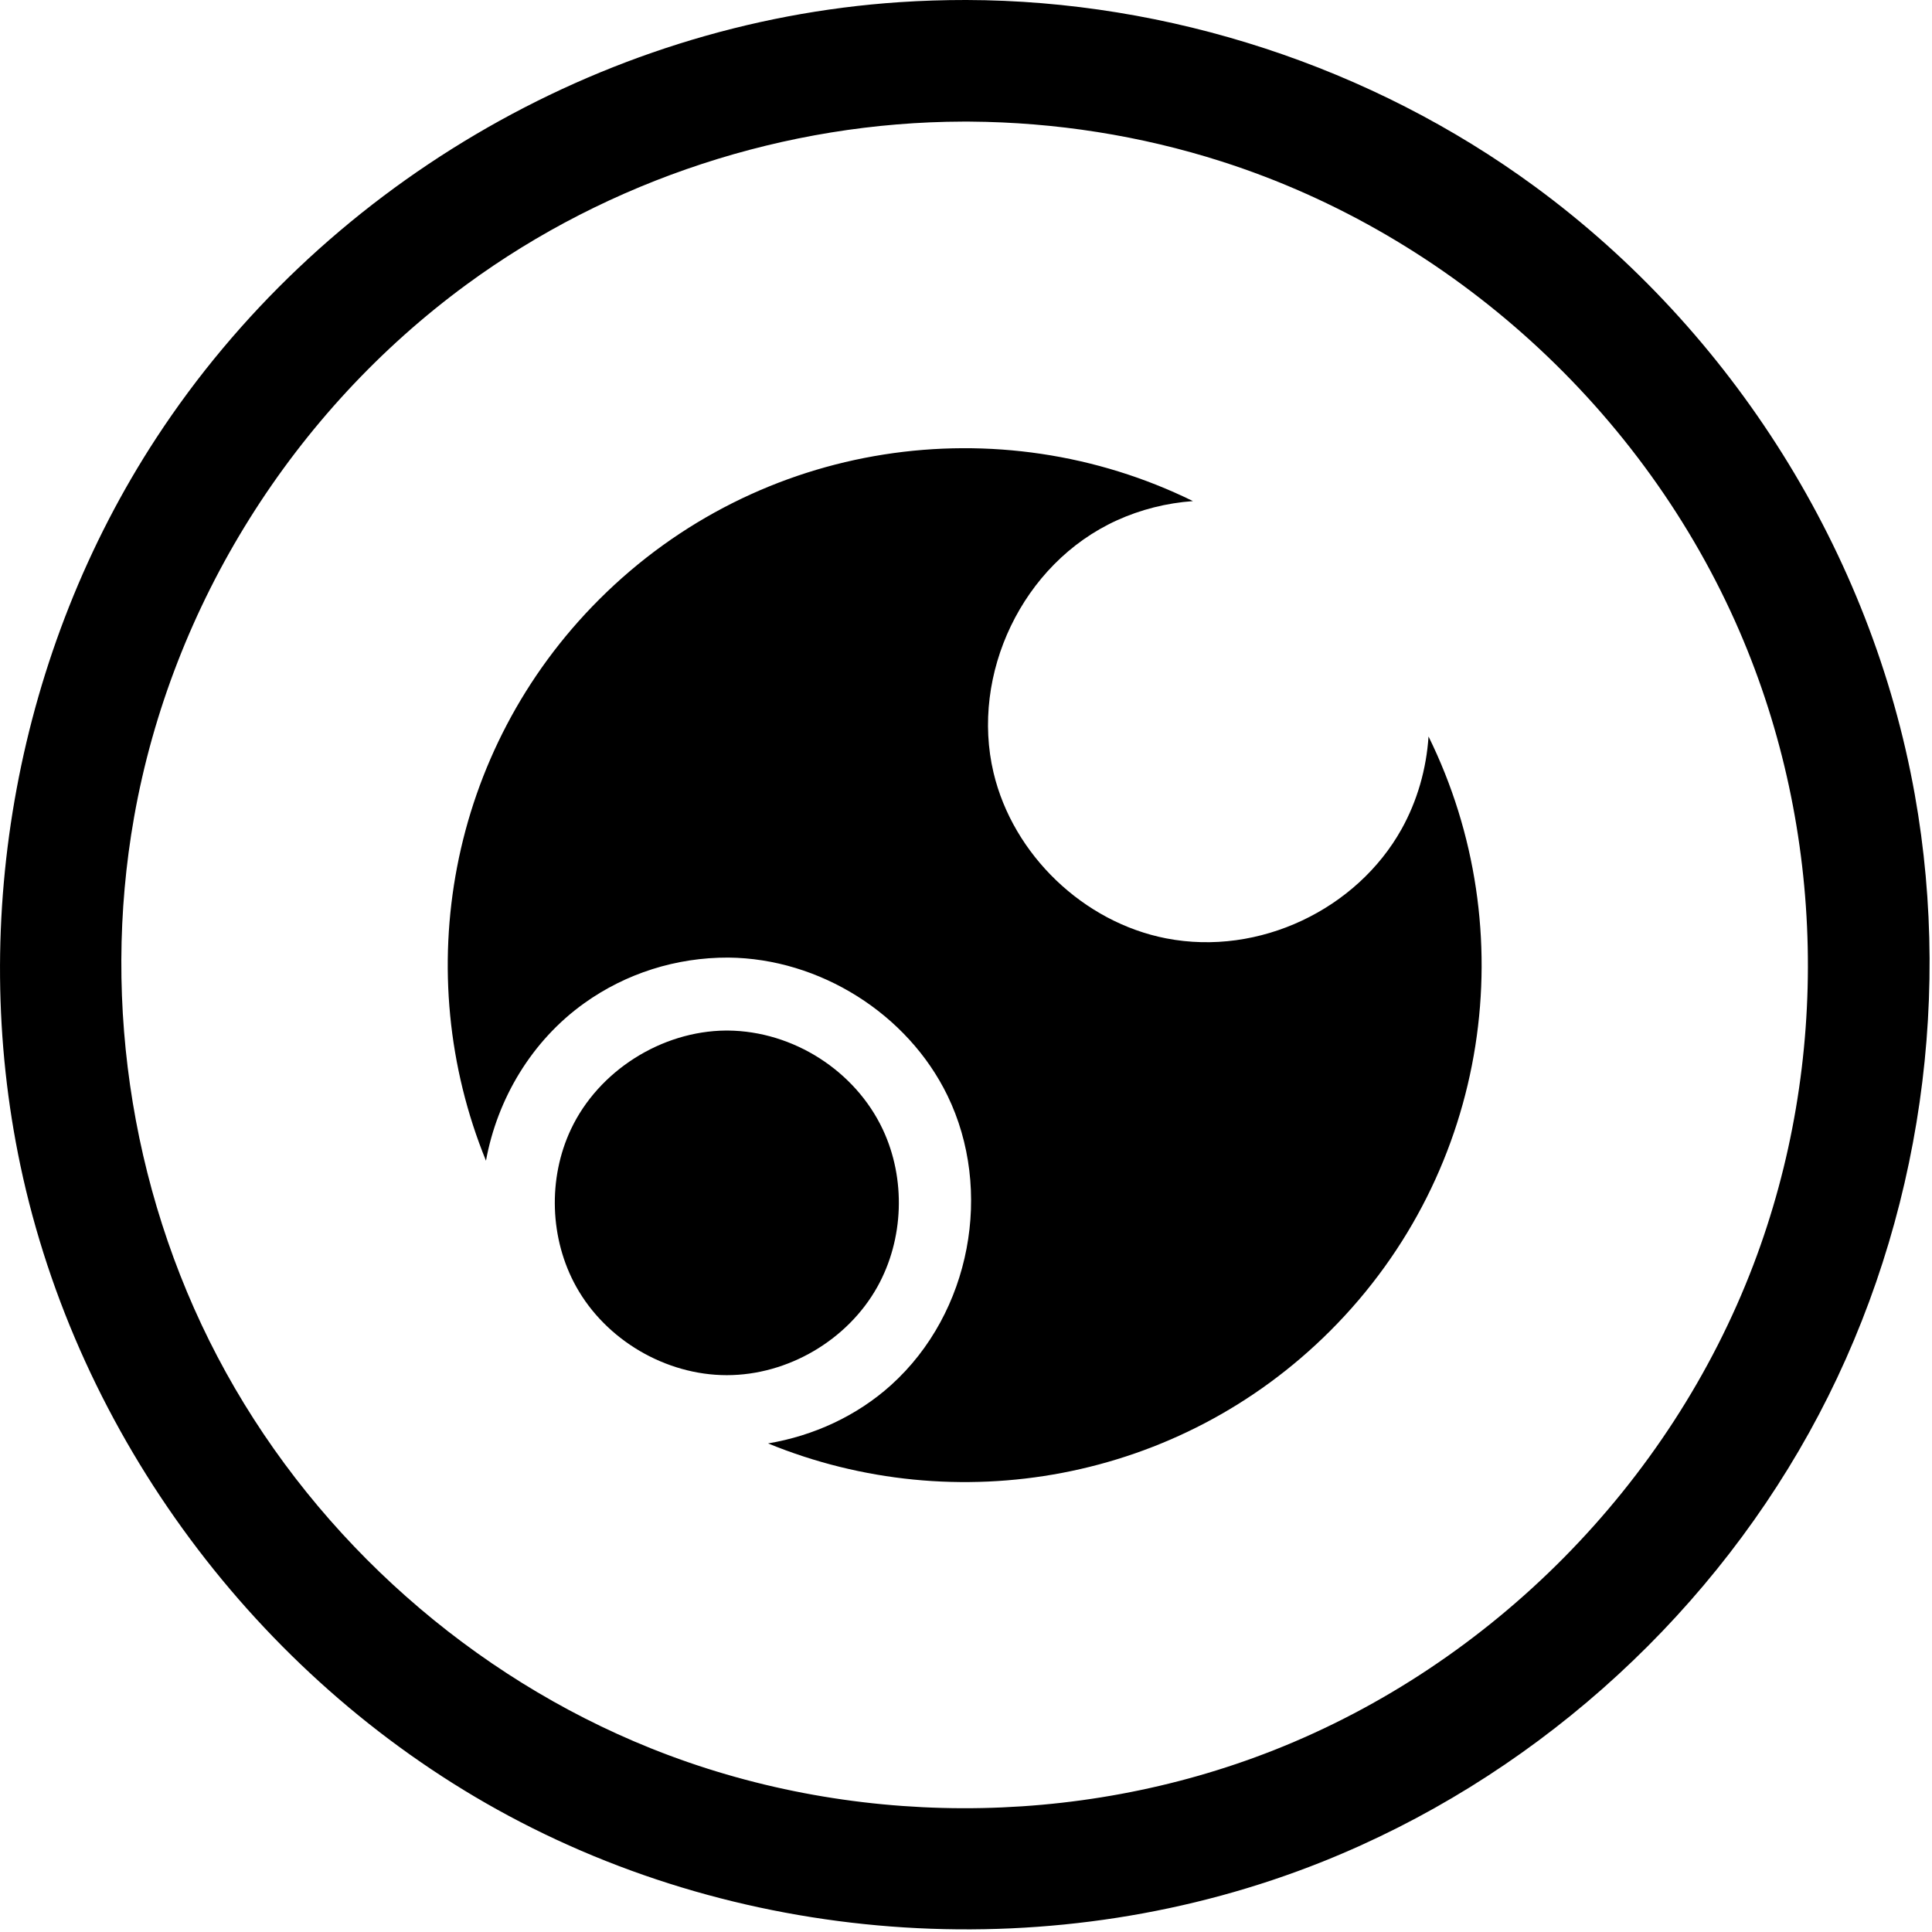
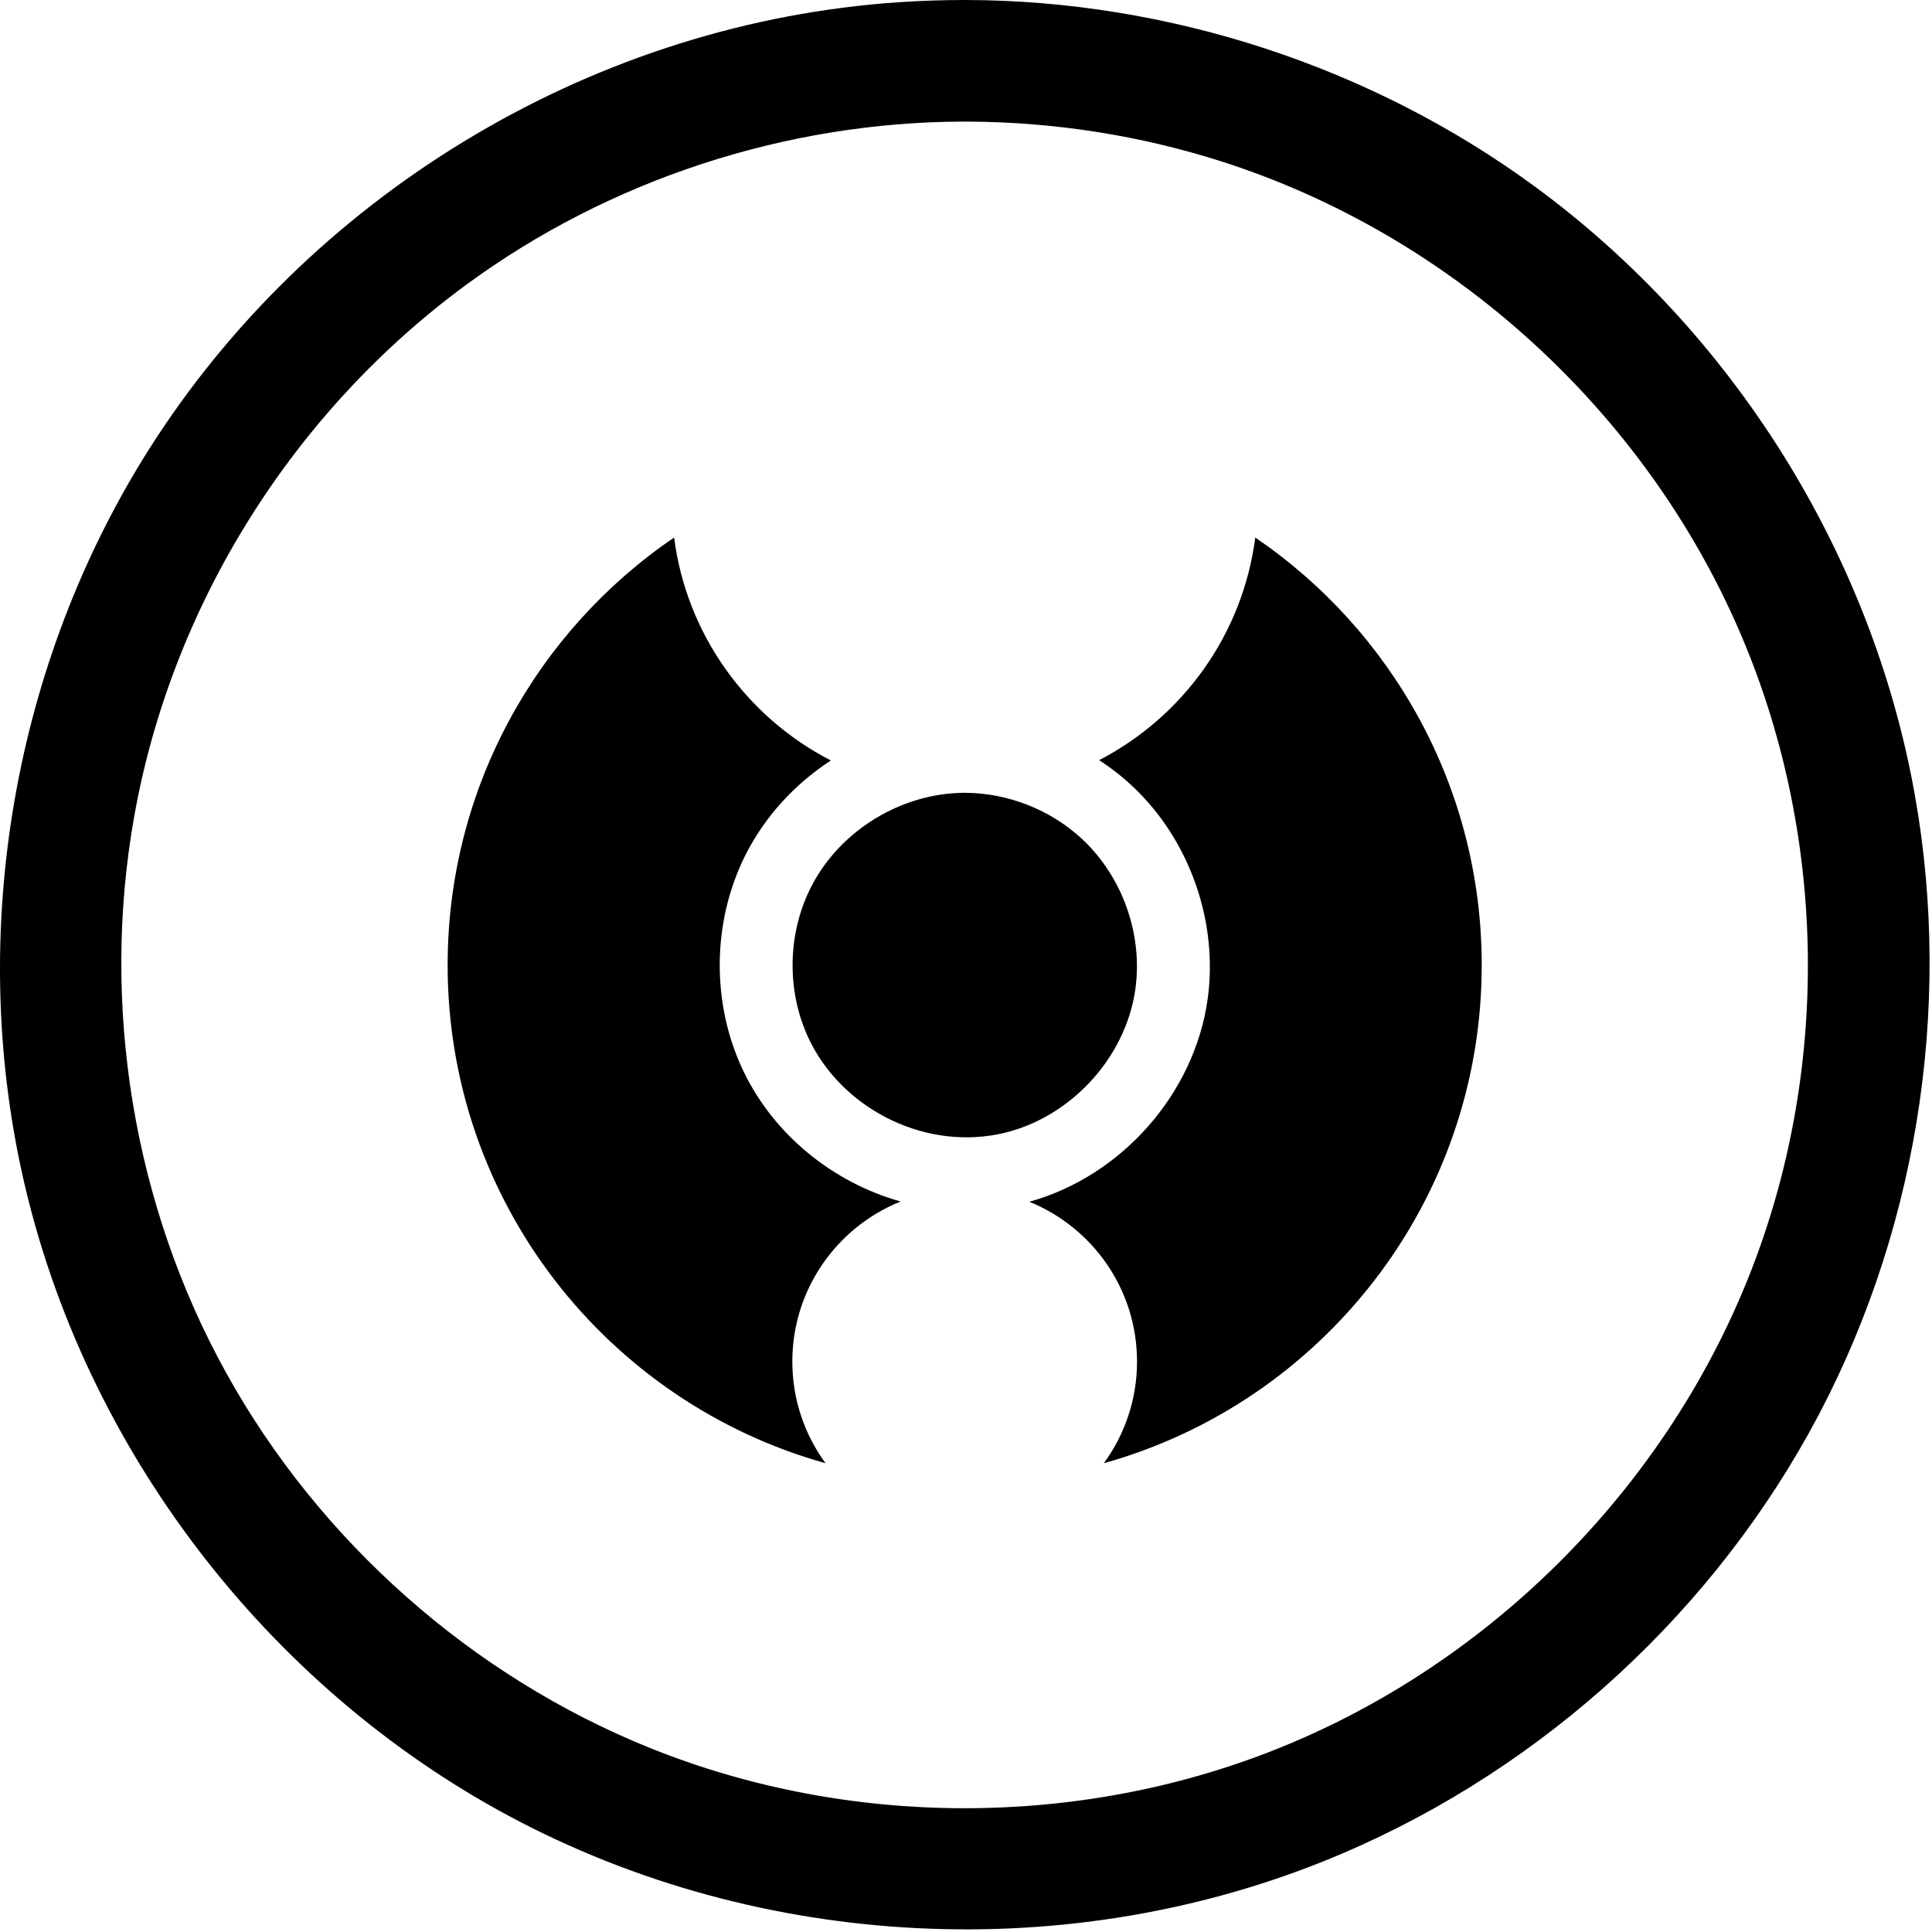
<svg xmlns="http://www.w3.org/2000/svg" width="100%" height="100%" viewBox="0 0 662 662" version="1.1" xml:space="preserve" style="fill-rule:evenodd;clip-rule:evenodd;stroke-linejoin:round;stroke-miterlimit:2;">
  <g transform="matrix(1,0,0,1,-260.004,-259.843)">
-     <g transform="matrix(0.898794,0.438371,-0.438371,0.898794,-2525.27,-2000.79)">
-       <g transform="matrix(0.898794,-0.438371,0.438371,0.898794,3146.79,691.29)">
-         <path d="M591.086,259.843C660.362,260.008 729.898,282.637 785.971,323.803C853.502,373.381 901.249,449.048 916.091,532.042C929.343,606.15 916.496,684.82 879.876,750.761C843.216,816.774 783.432,869.645 713.17,897.747C622.413,934.045 516.076,927.489 430.341,879.876C347.999,834.148 286.591,751.927 266.986,659.181C249.087,574.507 265.948,482.689 313.598,409.848C369.244,324.785 464.777,267.48 568.273,260.583C575.858,260.077 583.449,259.837 591.086,259.843ZM590.082,301.51C529.335,301.652 468.796,321.412 419.789,357.39C360.658,400.801 318.881,466.851 305.948,539.822C294.504,604.399 305.684,672.759 337.441,730.15C369.385,787.879 421.653,834.251 482.998,858.896C550.635,886.069 628.754,886.269 696.469,859.547C771.06,830.112 832.171,768.481 860.822,693.181C887.203,623.845 885.612,544.544 856.019,476.098C823.49,400.859 757.837,340.52 678.579,315.172C650.78,306.282 621.623,301.724 592.424,301.515C591.643,301.511 590.863,301.509 590.082,301.51ZM426.518,657.56C400.404,593.488 413.341,517.178 465.317,465.236C520.331,410.257 602.617,399.033 668.767,431.549C659.738,432.197 650.87,434.419 642.657,438.162C610.141,452.982 592.478,491.054 600.434,524.605C607.117,552.787 631.317,575.899 659.624,581.383C691.548,587.569 724.941,571.375 740.241,543.943C745.655,534.234 748.749,523.301 749.488,512.203C782.104,578.415 770.865,660.823 715.786,715.866C663.74,767.879 587.285,780.731 523.176,754.434C538.802,751.807 553.632,744.995 565.343,734.423C592.804,709.632 600.374,667.596 584.651,635.242C571.018,607.189 540.823,588.249 509.577,587.96C491.612,587.902 474.452,593.399 460.202,603.587C442.166,616.481 430.386,636.374 426.518,657.56ZM508.712,612.96C486.627,613.15 465.076,626.765 455.635,646.787C447.674,663.669 448.338,684.389 457.439,700.732C467.619,719.013 488.083,731.039 509.029,731.046C529.953,731.053 550.437,719.056 560.638,700.765C569.743,684.44 570.435,663.724 562.477,646.821C553.074,626.847 531.922,613.168 509.421,612.96C509.185,612.959 508.949,612.959 508.712,612.96Z" />
+     <g transform="matrix(1,-1.5003e-16,-3.38354e-15,1,-3918.87,-456.727)">
+       <g transform="matrix(1,1.5003e-16,3.38354e-15,1,3918.87,456.727)">
+         <path d="M591.086,259.843C660.362,260.008 729.898,282.637 785.971,323.803C853.502,373.381 901.249,449.048 916.091,532.042C929.343,606.15 916.496,684.82 879.876,750.761C843.216,816.774 783.432,869.645 713.17,897.747C622.413,934.045 516.076,927.489 430.341,879.876C347.999,834.148 286.591,751.927 266.986,659.181C249.087,574.507 265.948,482.689 313.598,409.848C369.244,324.785 464.777,267.48 568.273,260.583C575.858,260.077 583.449,259.837 591.086,259.843ZM590.082,301.51C529.335,301.652 468.796,321.412 419.789,357.39C360.658,400.801 318.881,466.851 305.948,539.822C294.504,604.399 305.684,672.759 337.441,730.15C369.385,787.879 421.653,834.251 482.998,858.896C550.635,886.069 628.754,886.269 696.469,859.547C771.06,830.112 832.171,768.481 860.822,693.181C887.203,623.845 885.612,544.544 856.019,476.098C823.49,400.859 757.837,340.52 678.579,315.172C650.78,306.282 621.623,301.724 592.424,301.515C591.643,301.511 590.863,301.509 590.082,301.51ZM636.619,520.31C665.238,505.489 685.835,477.298 690.119,444.028C736.944,475.925 767.717,529.673 767.717,590.551C767.717,671.817 712.882,740.376 638.227,761.217C645.381,751.448 649.606,739.403 649.606,726.378C649.606,701.619 634.337,680.398 612.709,671.627C644.537,662.765 669.288,634.419 673.791,602.274C677.486,575.898 667.777,548.06 648.539,529.717C644.866,526.215 640.867,523.071 636.619,520.31ZM568.603,671.543C546.864,680.261 531.496,701.539 531.496,726.378C531.496,739.403 535.722,751.448 542.876,761.217C468.22,740.376 413.386,671.817 413.386,590.551C413.386,529.673 444.158,475.925 490.984,444.028C495.278,477.381 515.968,505.631 544.699,520.422C532.241,528.543 521.898,539.82 515.253,553.183C503.894,576.027 503.744,604.063 514.804,627.002C525.388,648.956 545.688,665.11 568.603,671.543ZM590.933,531.497C605.593,531.637 620.06,537.353 630.771,547.325C644.562,560.163 651.574,579.804 649.083,598.437C645.827,622.796 625.826,643.926 601.724,648.549C575.439,653.591 548.218,639.099 537.169,615.821C529.329,599.304 529.785,579.153 538.291,563.042C548.215,544.243 568.836,531.701 590.17,531.497L590.933,531.497Z" />
      </g>
    </g>
  </g>
</svg>
